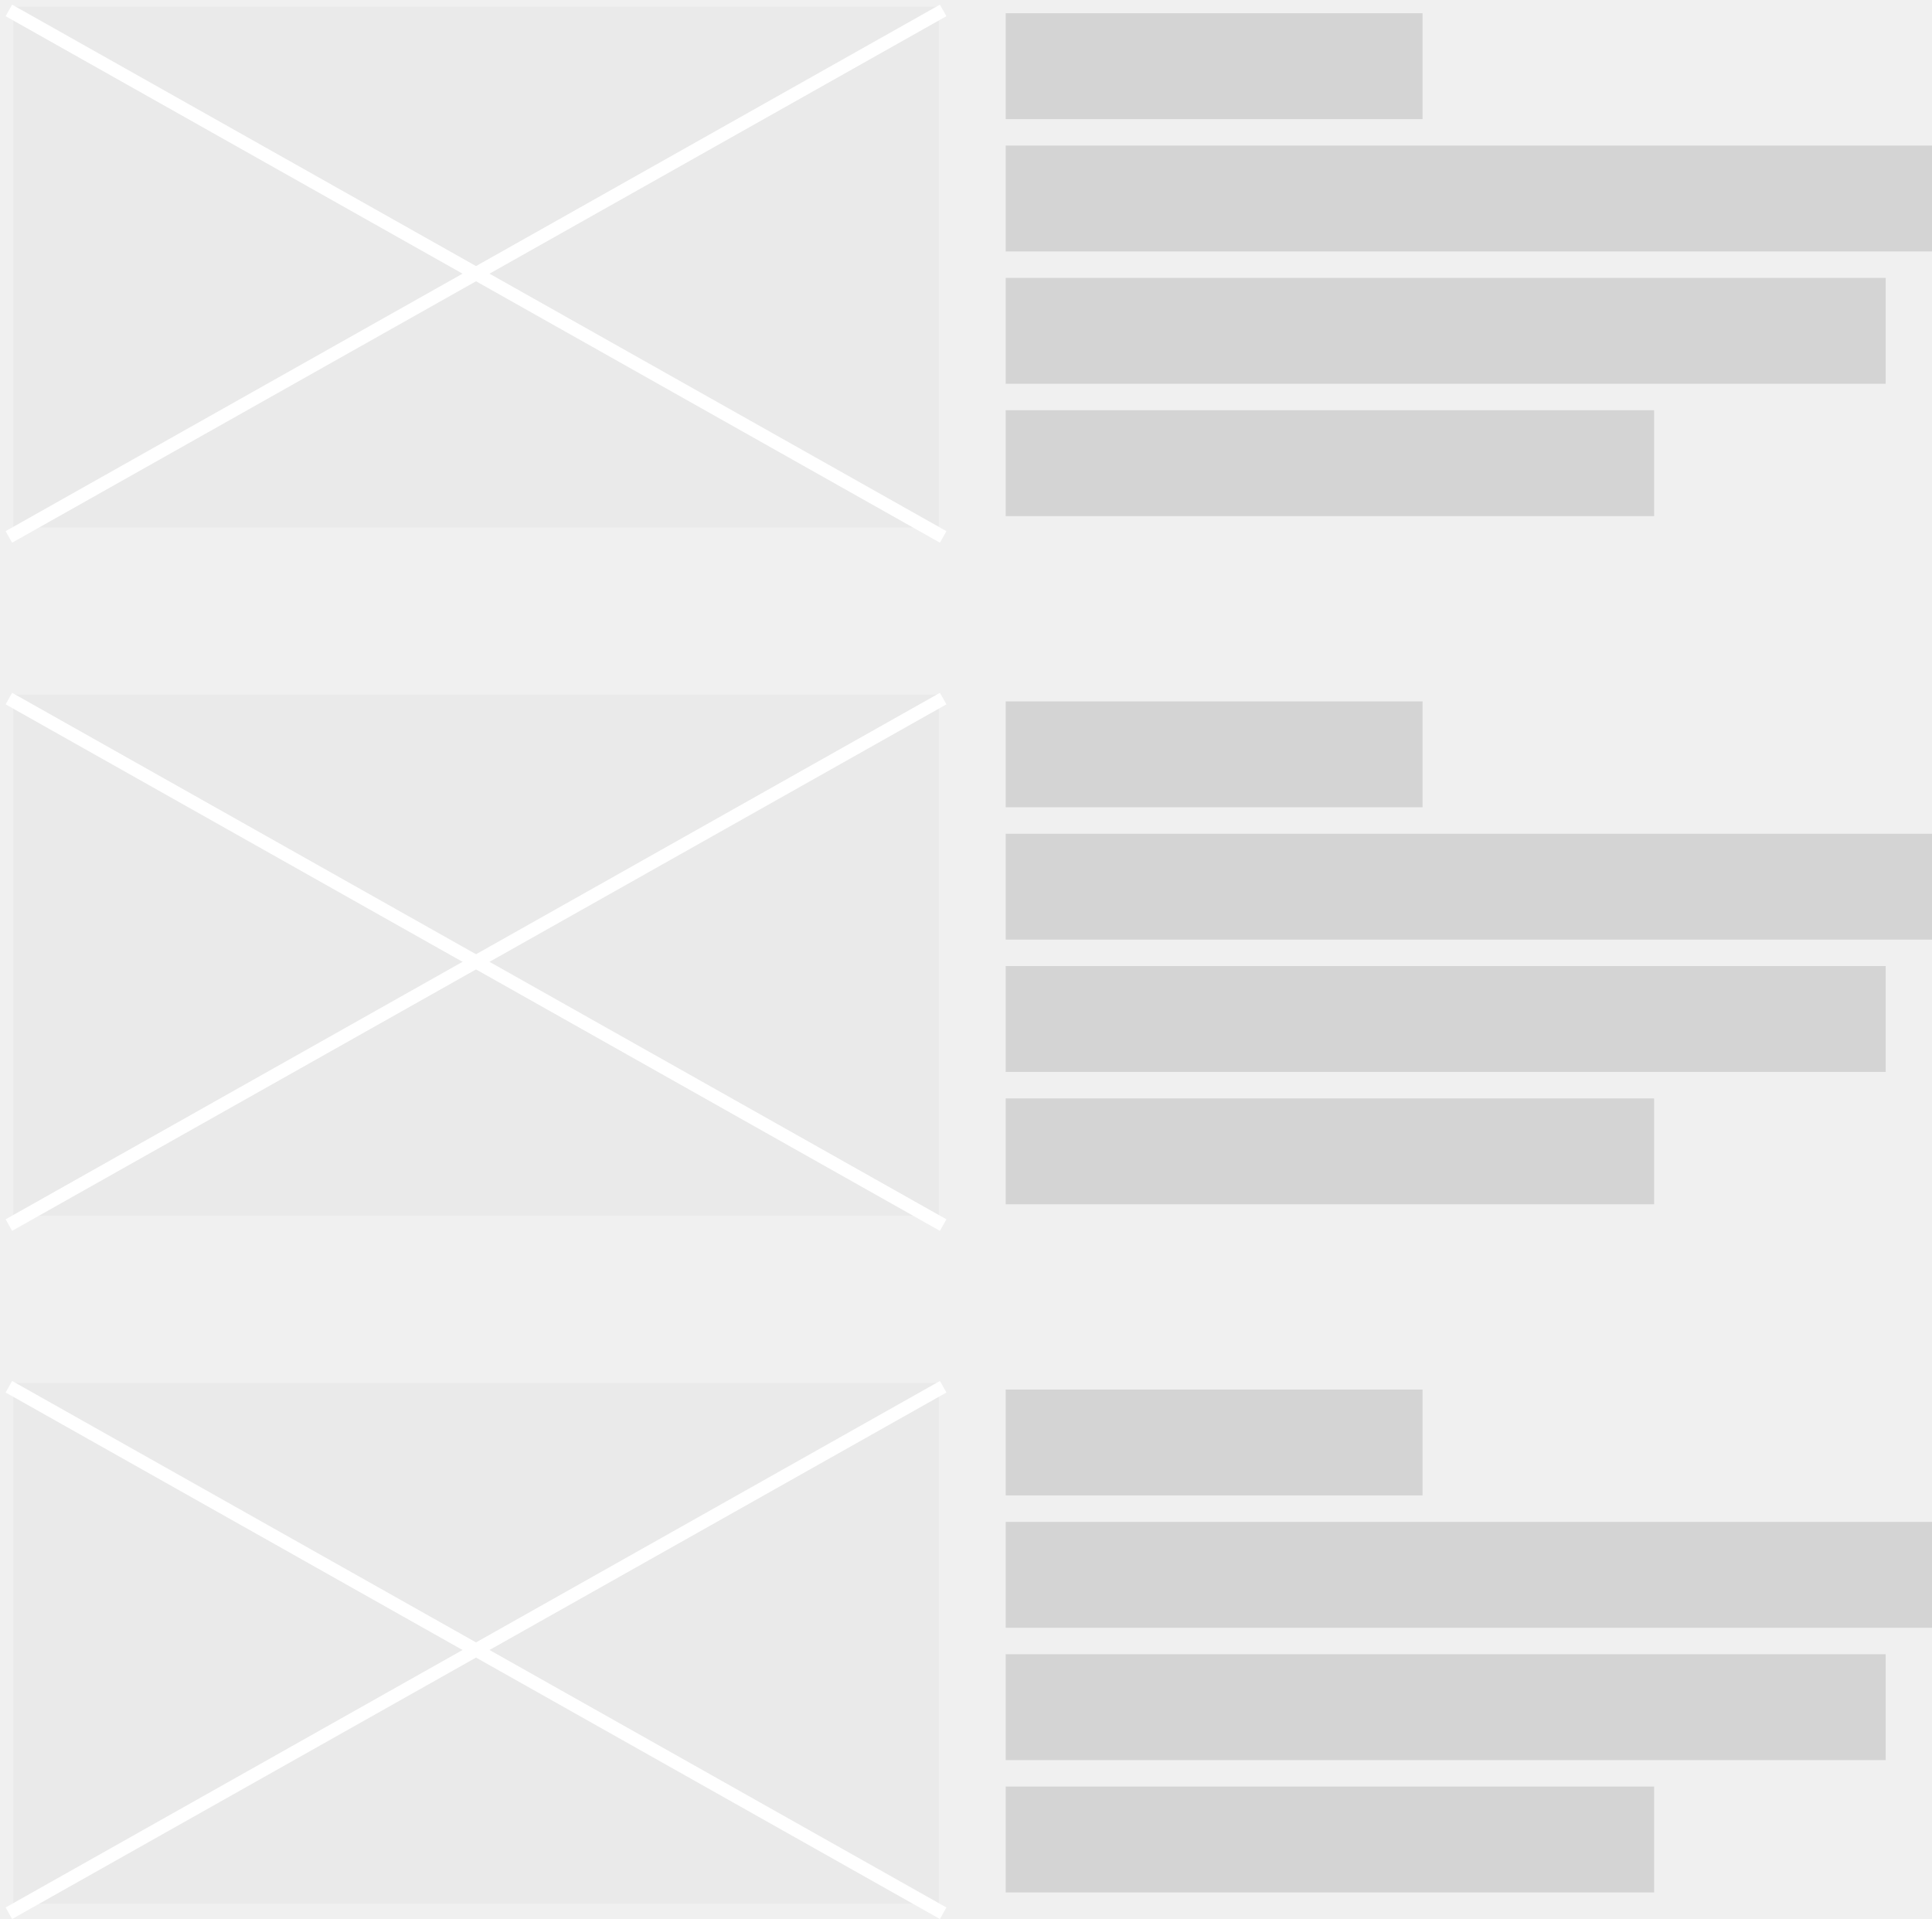
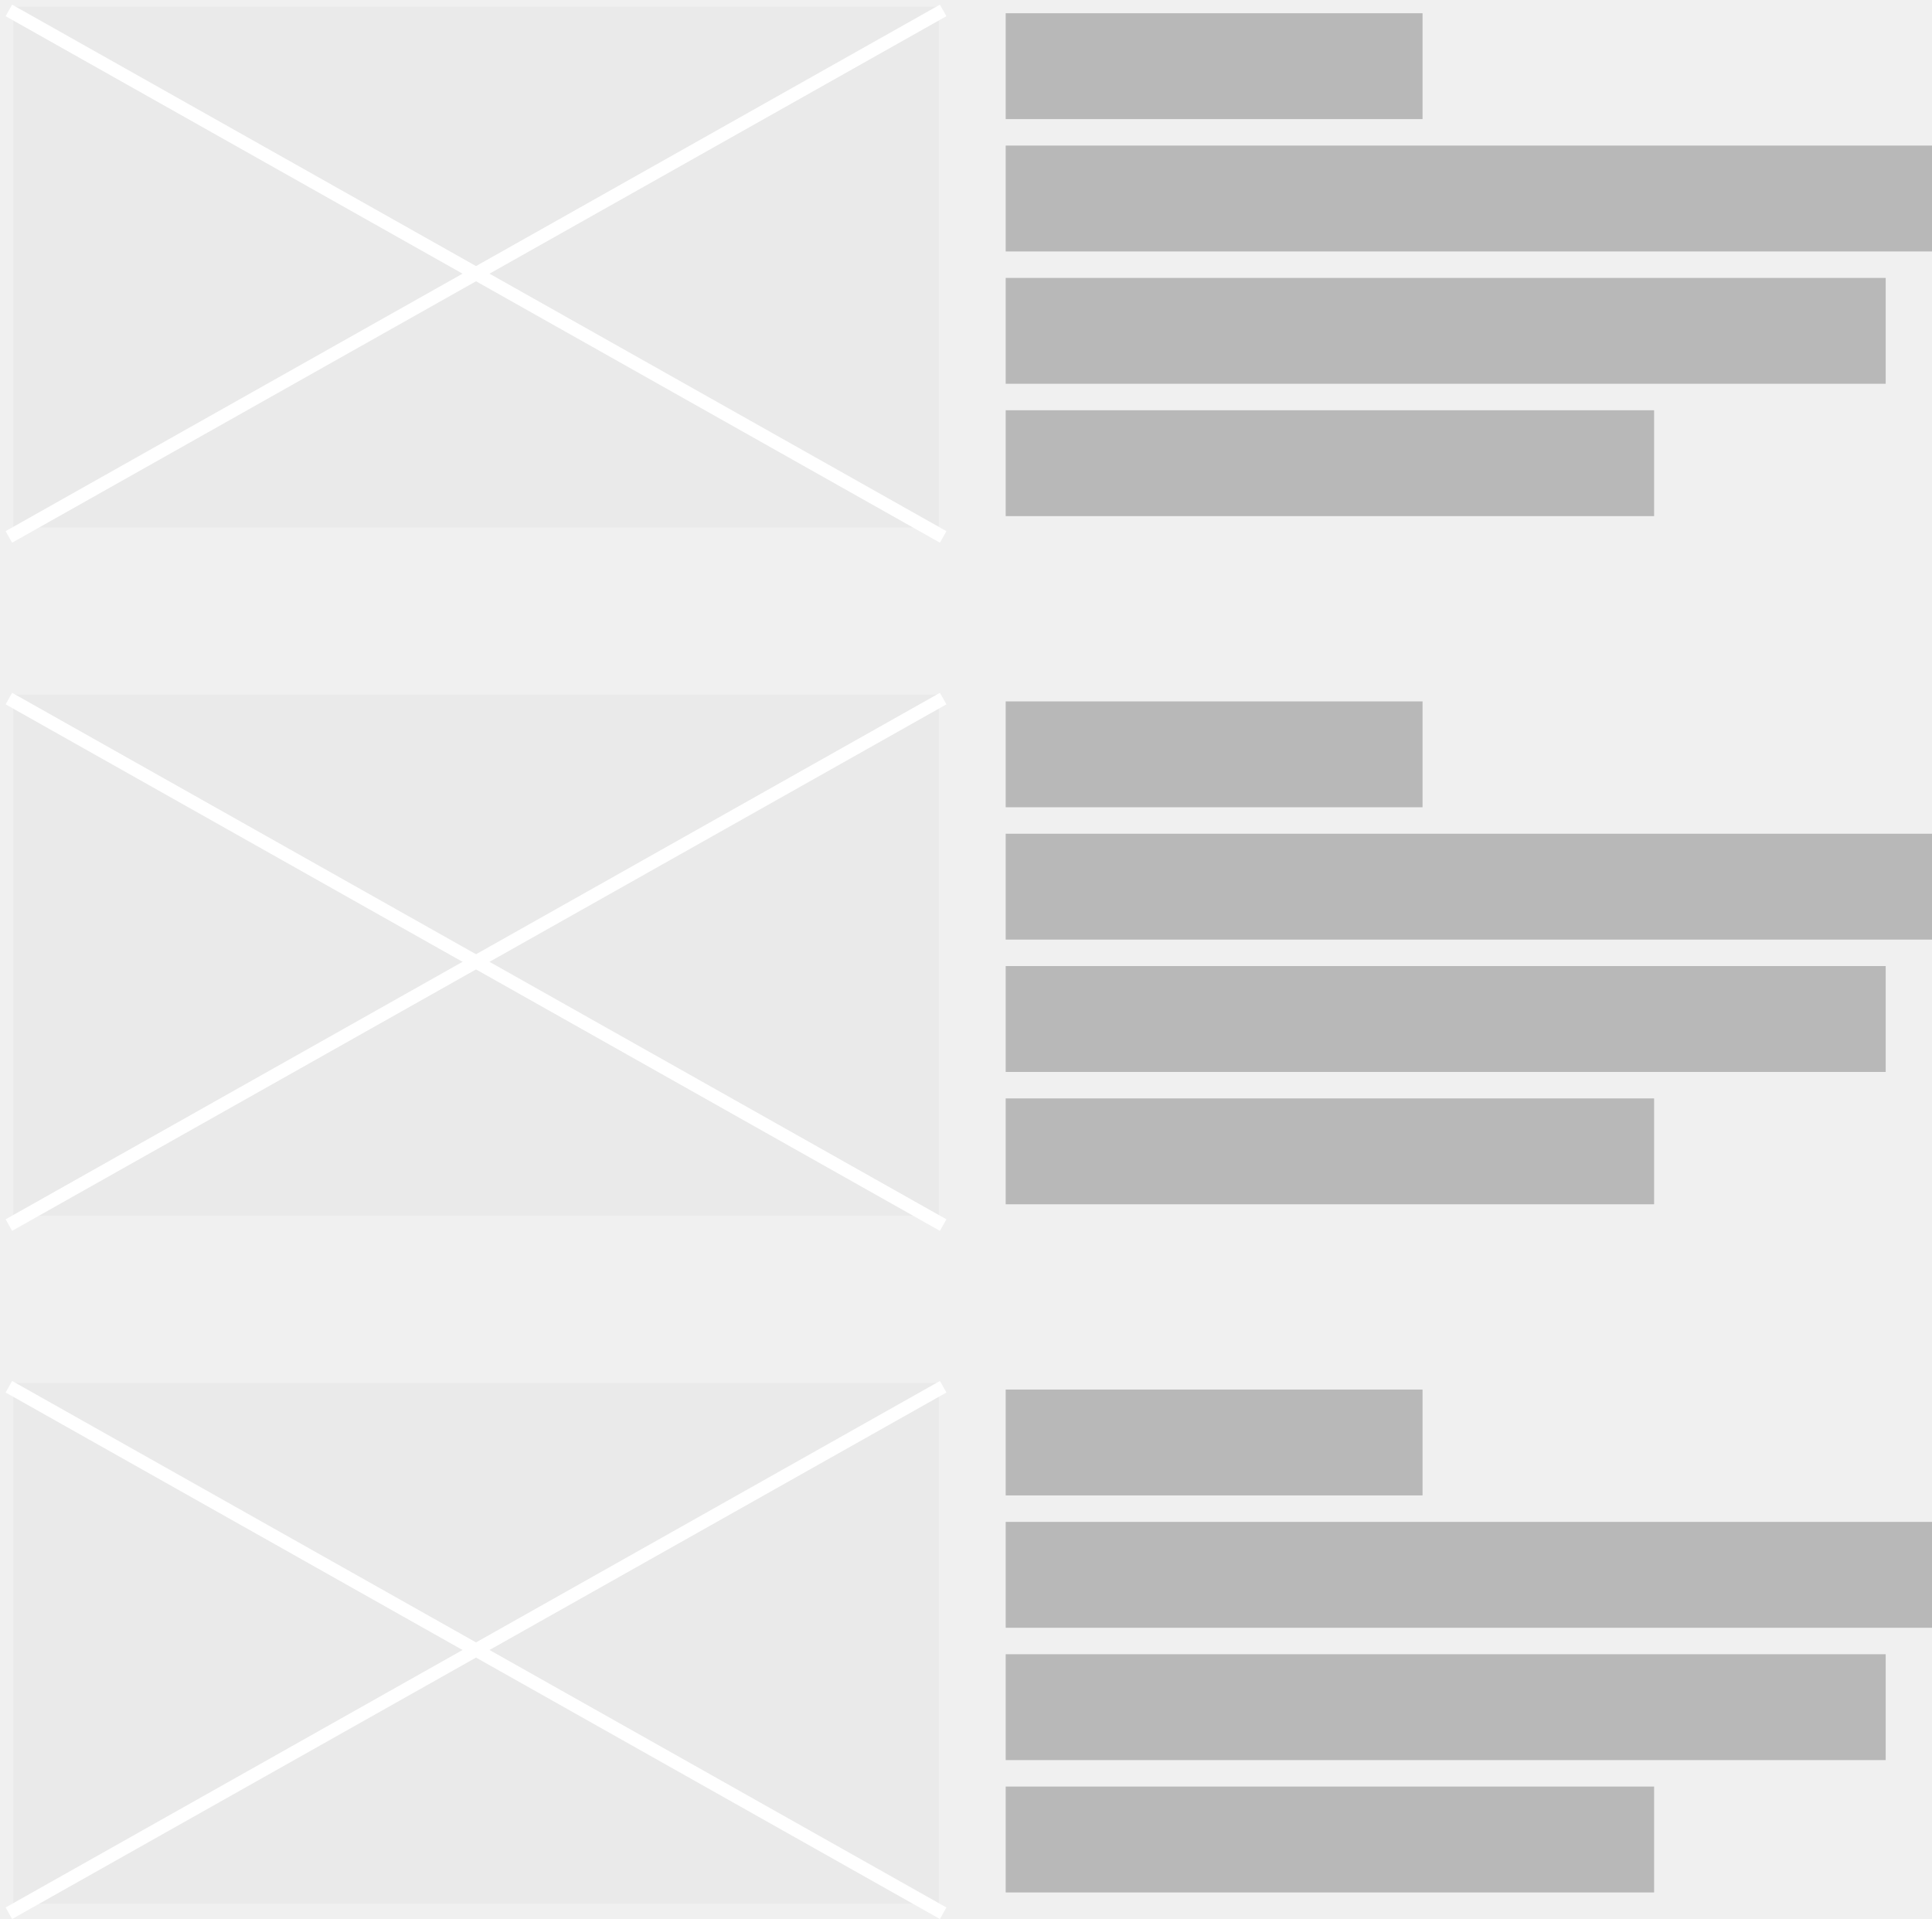
<svg xmlns="http://www.w3.org/2000/svg" width="292px" height="290px" viewBox="0 0 292 290" version="1.1">
  <defs />
  <g id="Bluewin-Placeholders" stroke="none" stroke-width="1" fill="none" fill-rule="evenodd">
    <g id="Group-10" transform="translate(2, 1)">
      <g id="Group-21">
        <g id="Teaser-Small">
          <g>
            <g id="image">
              <rect fill="#eaeaea" x="0" y="0" width="139.89" height="78.719" />
              <g id="cross" transform="translate(0, 1)" stroke="#FFFFFF" stroke-width="2" stroke-linecap="square">
                <path d="M0.212,0.066 L139.678,78.653" id="Line" />
                <path d="M139.678,0.066 L0.212,78.653" id="Line" />
              </g>
            </g>
-             <rect id="Text" fill="#d4d4d4" x="150" y="21" width="140" height="16" />
-             <rect id="Text" fill="#d4d4d4" x="150" y="1" width="63" height="16" />
-             <rect id="Text" fill="#d4d4d4" x="150" y="41" width="133" height="16" />
-             <rect id="Text" fill="#d4d4d4" x="150" y="61" width="98" height="16" />
+             <rect id="Text" fill="#b8b8b8" x="150" y="21" width="140" height="16" />
+             <rect id="Text" fill="#b8b8b8" x="150" y="1" width="63" height="16" />
+             <rect id="Text" fill="#b8b8b8" x="150" y="41" width="133" height="16" />
+             <rect id="Text" fill="#b8b8b8" x="150" y="61" width="98" height="16" />
          </g>
        </g>
        <g id="Teaser-Small" transform="translate(0, 104)">
          <g>
            <g id="image">
              <rect fill="#eaeaea" x="0" y="0" width="139.89" height="78.719" />
              <g id="cross" transform="translate(0, 1)" stroke="#FFFFFF" stroke-width="2" stroke-linecap="square">
                <path d="M0.212,0.066 L139.678,78.653" id="Line" />
                <path d="M139.678,0.066 L0.212,78.653" id="Line" />
              </g>
            </g>
-             <rect id="Text" fill="#d4d4d4" x="150" y="21" width="140" height="16" />
-             <rect id="Text" fill="#d4d4d4" x="150" y="1" width="63" height="16" />
-             <rect id="Text" fill="#d4d4d4" x="150" y="41" width="133" height="16" />
-             <rect id="Text" fill="#d4d4d4" x="150" y="61" width="98" height="16" />
+             <rect id="Text" fill="#b8b8b8" x="150" y="21" width="140" height="16" />
+             <rect id="Text" fill="#b8b8b8" x="150" y="1" width="63" height="16" />
+             <rect id="Text" fill="#b8b8b8" x="150" y="41" width="133" height="16" />
+             <rect id="Text" fill="#b8b8b8" x="150" y="61" width="98" height="16" />
          </g>
        </g>
        <g id="Teaser-Small" transform="translate(0, 208)">
          <g>
            <g id="image">
              <rect fill="#eaeaea" x="0" y="0" width="139.89" height="78.719" />
              <g id="cross" transform="translate(0, 1)" stroke="#FFFFFF" stroke-width="2" stroke-linecap="square">
                <path d="M0.212,0.066 L139.678,78.653" id="Line" />
                <path d="M139.678,0.066 L0.212,78.653" id="Line" />
              </g>
            </g>
-             <rect id="Text" fill="#d4d4d4" x="150" y="21" width="140" height="16" />
-             <rect id="Text" fill="#d4d4d4" x="150" y="1" width="63" height="16" />
-             <rect id="Text" fill="#d4d4d4" x="150" y="41" width="133" height="16" />
-             <rect id="Text" fill="#d4d4d4" x="150" y="61" width="98" height="16" />
+             <rect id="Text" fill="#b8b8b8" x="150" y="21" width="140" height="16" />
+             <rect id="Text" fill="#b8b8b8" x="150" y="1" width="63" height="16" />
+             <rect id="Text" fill="#b8b8b8" x="150" y="41" width="133" height="16" />
+             <rect id="Text" fill="#b8b8b8" x="150" y="61" width="98" height="16" />
          </g>
        </g>
      </g>
    </g>
  </g>
</svg>
